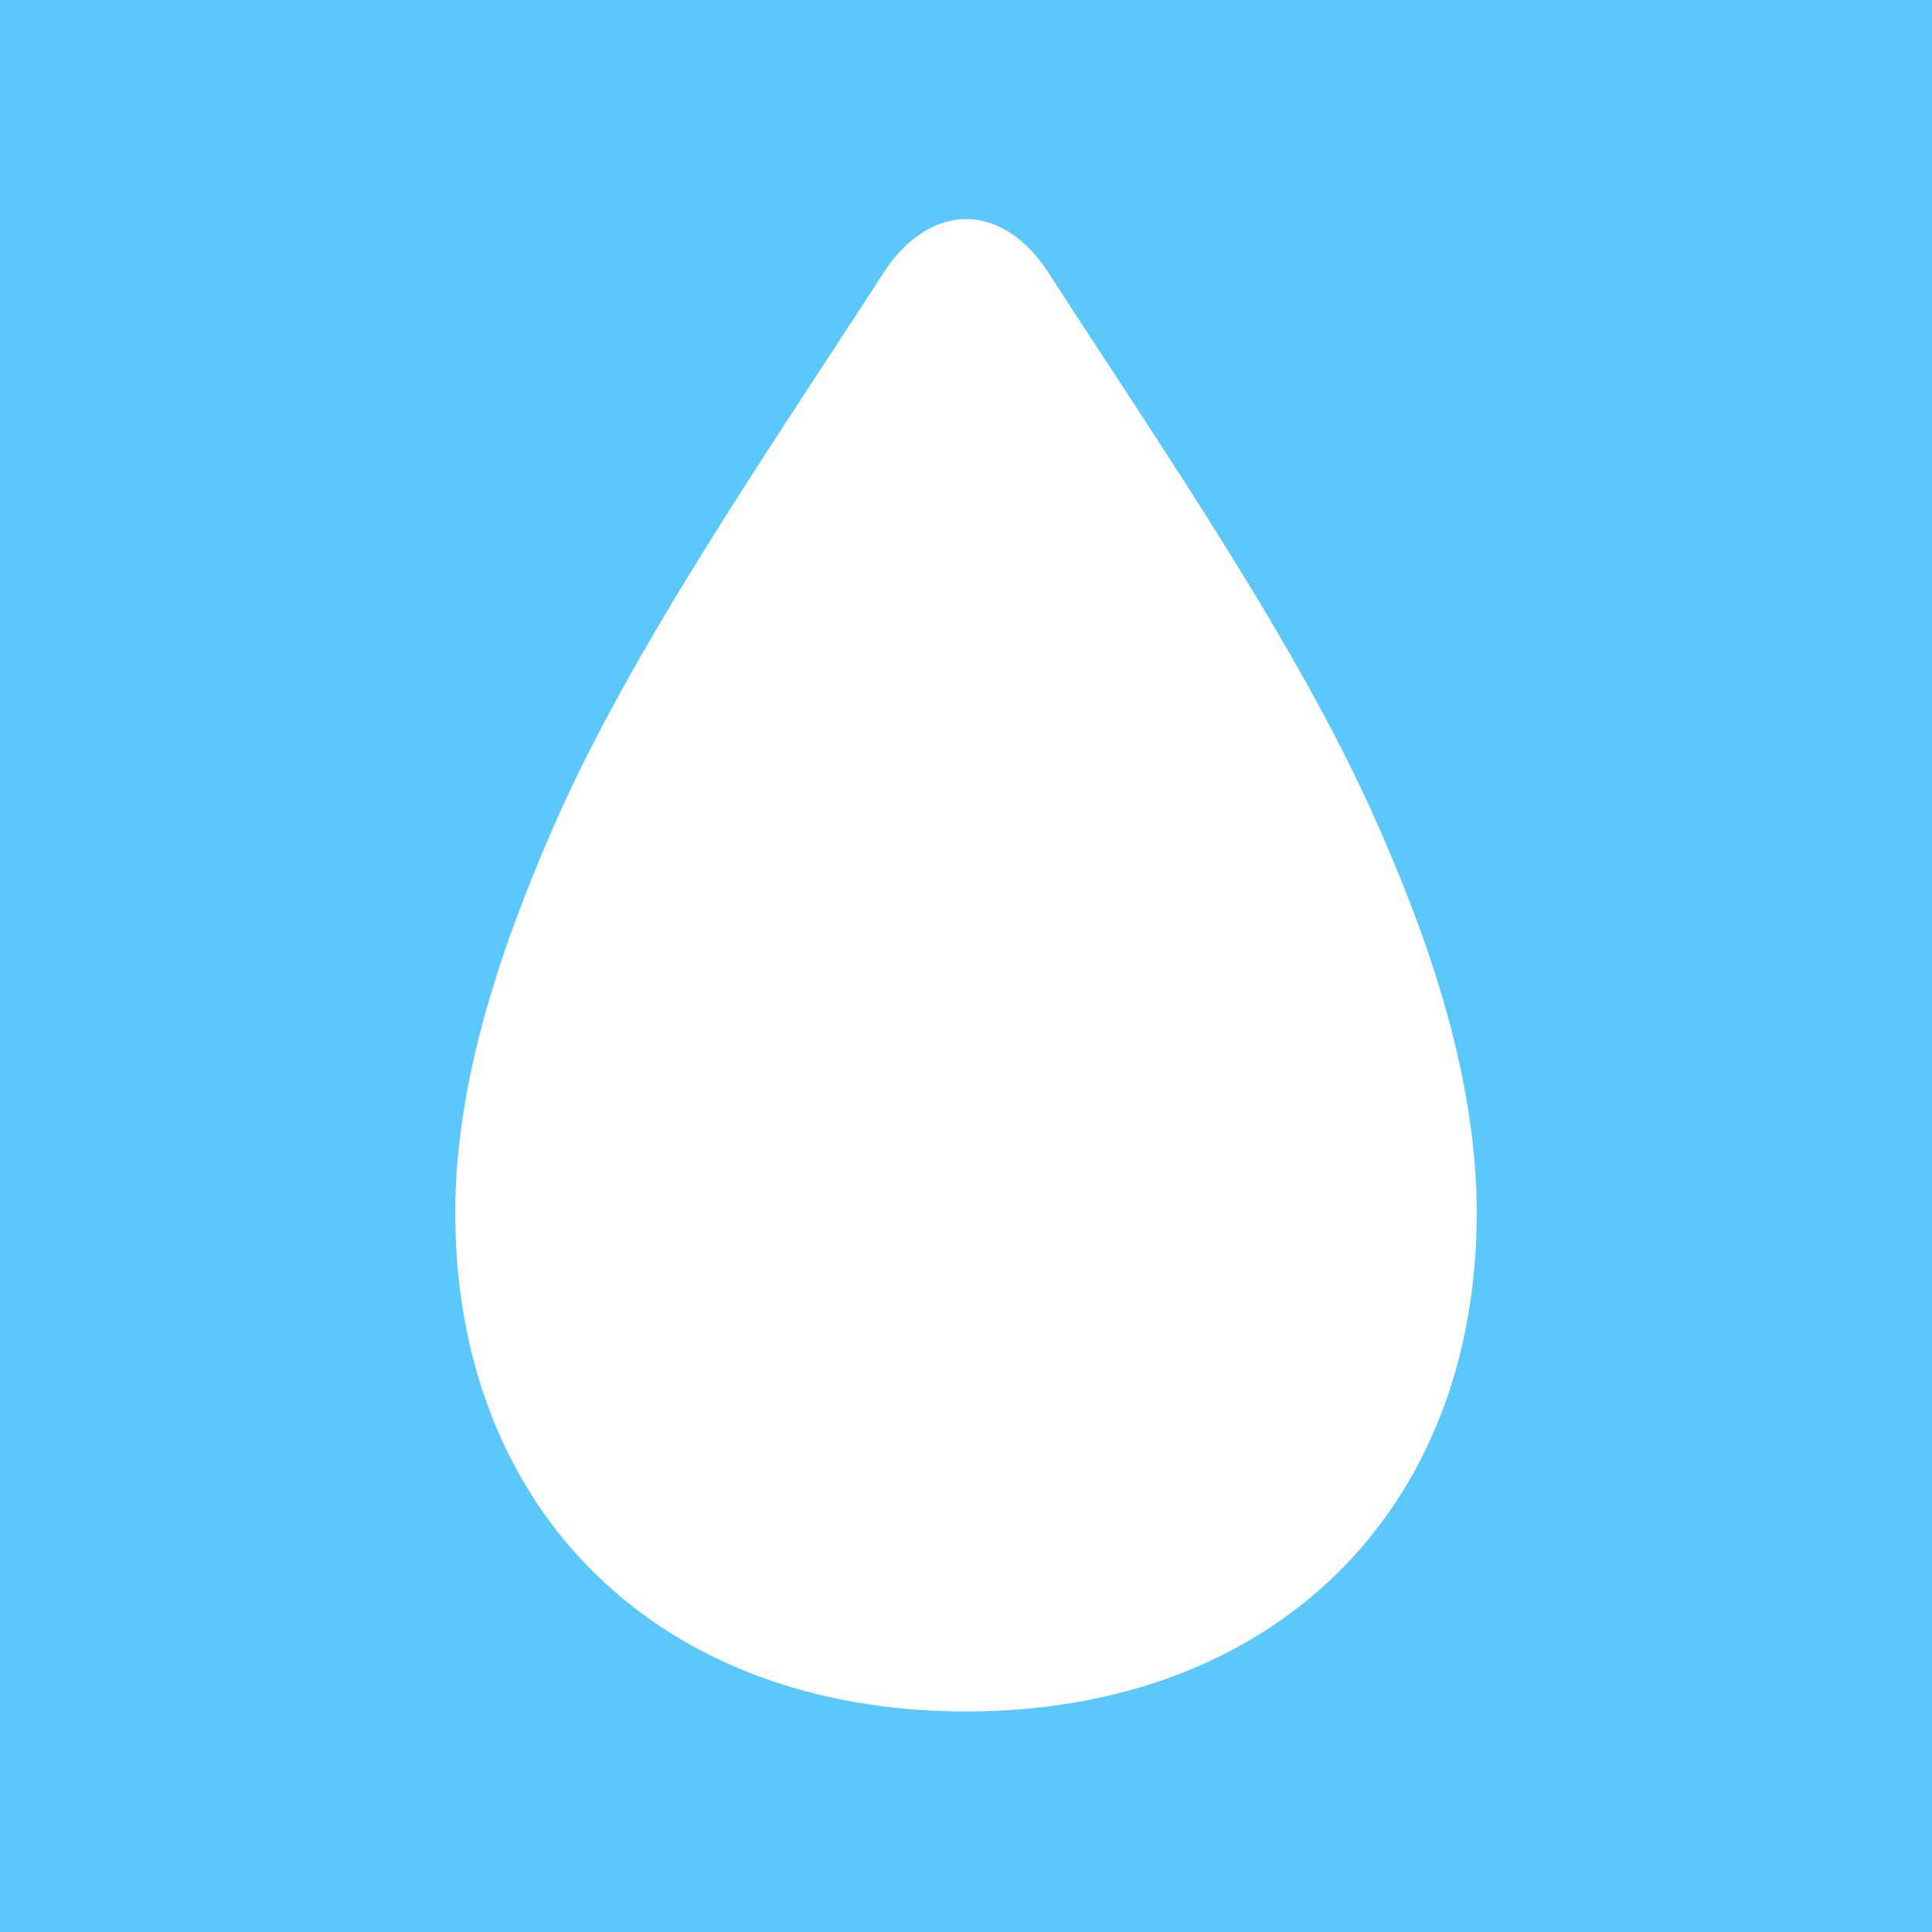
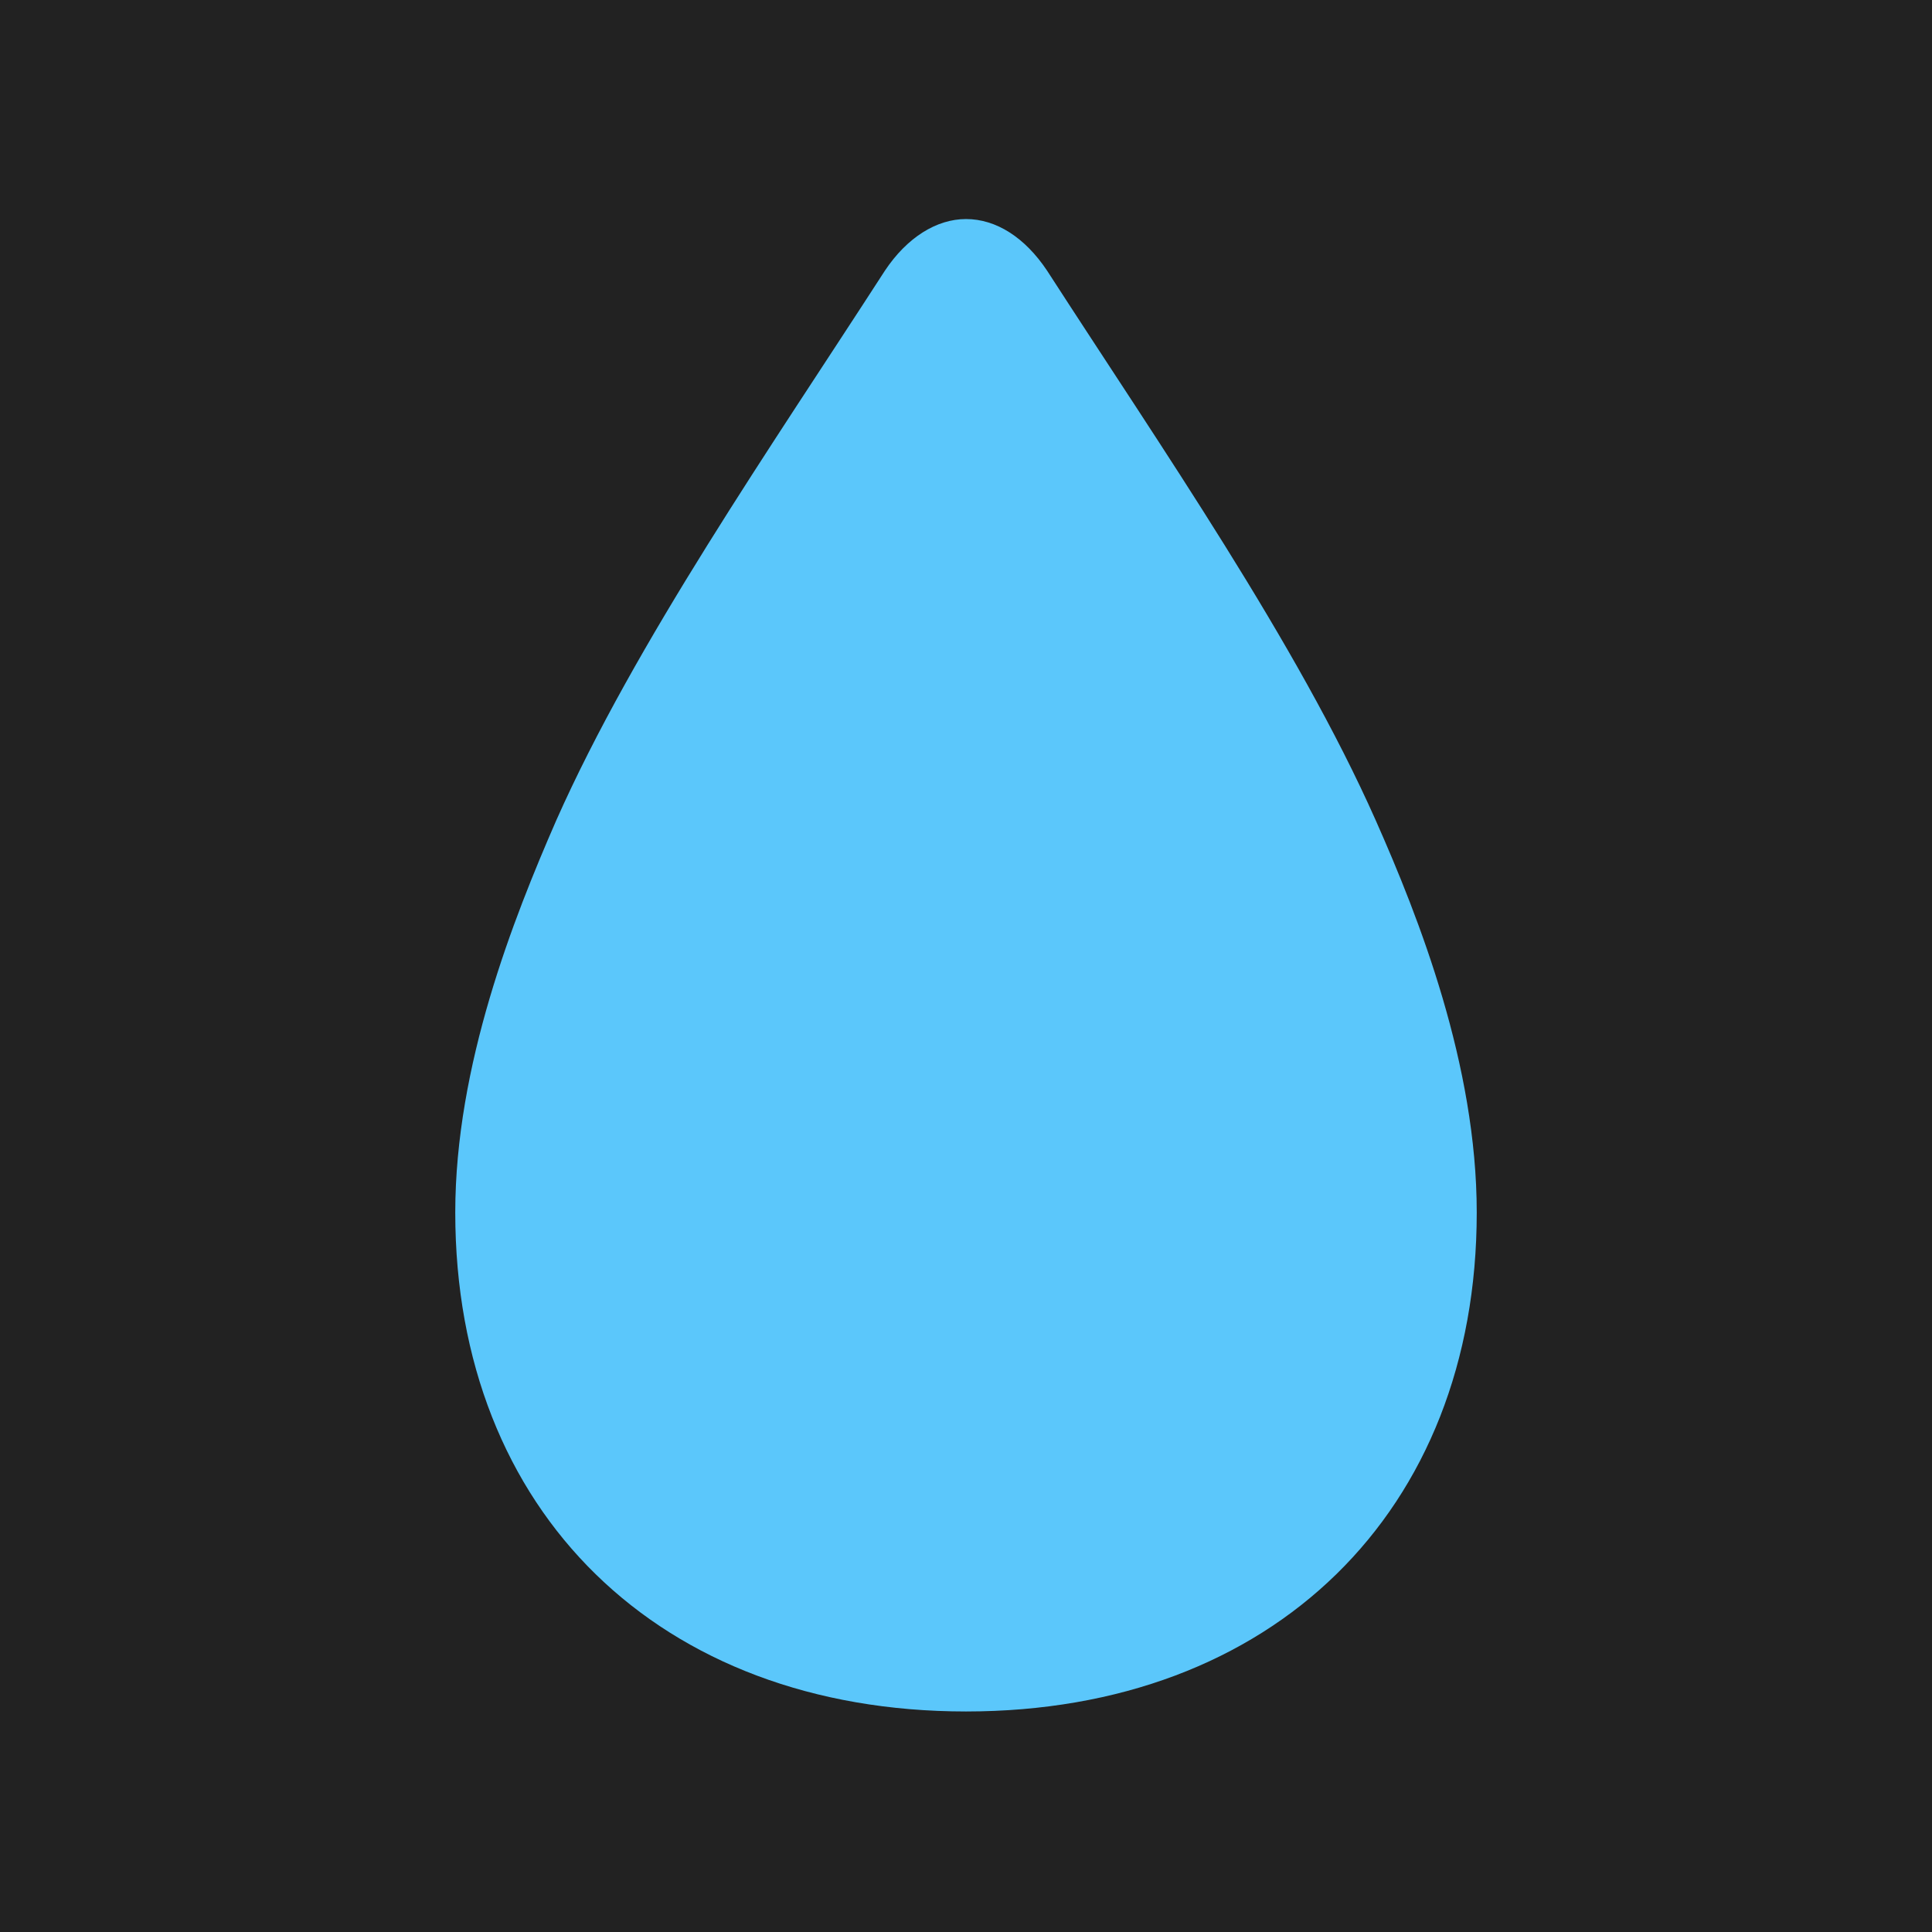
<svg xmlns="http://www.w3.org/2000/svg" version="1.1" width="1024" height="1024" viewBox="0 0 1024 1024">
-   <rect width="1024" height="1024" fill="#5BC7FB" />
+   <rect width="1024" height="1024" fill="#222" />
  <g transform="translate(241.297, 116.1015)">
-     <path d="M270.703 791.016C433.203 791.016 541.406 685.156 541.406 526.562C541.406 448.438 510.938 370.703 487.891 318.75C446.094 224.609 374.219 121.094 313.672 27.344C301.953 9.766 286.719 0 270.703 0C255.078 0 239.453 9.766 227.734 27.344C167.188 121.094 95.312 224.609 53.516 318.75C30.859 370.703 0 448.438 0 526.562C0 685.156 108.203 791.016 270.703 791.016Z" fill="white" fill-opacity="1" />
+     <path d="M270.703 791.016C433.203 791.016 541.406 685.156 541.406 526.562C541.406 448.438 510.938 370.703 487.891 318.75C446.094 224.609 374.219 121.094 313.672 27.344C301.953 9.766 286.719 0 270.703 0C255.078 0 239.453 9.766 227.734 27.344C167.188 121.094 95.312 224.609 53.516 318.75C30.859 370.703 0 448.438 0 526.562C0 685.156 108.203 791.016 270.703 791.016Z" fill="#5BC7FB" fill-opacity="1" />
  </g>
</svg>
